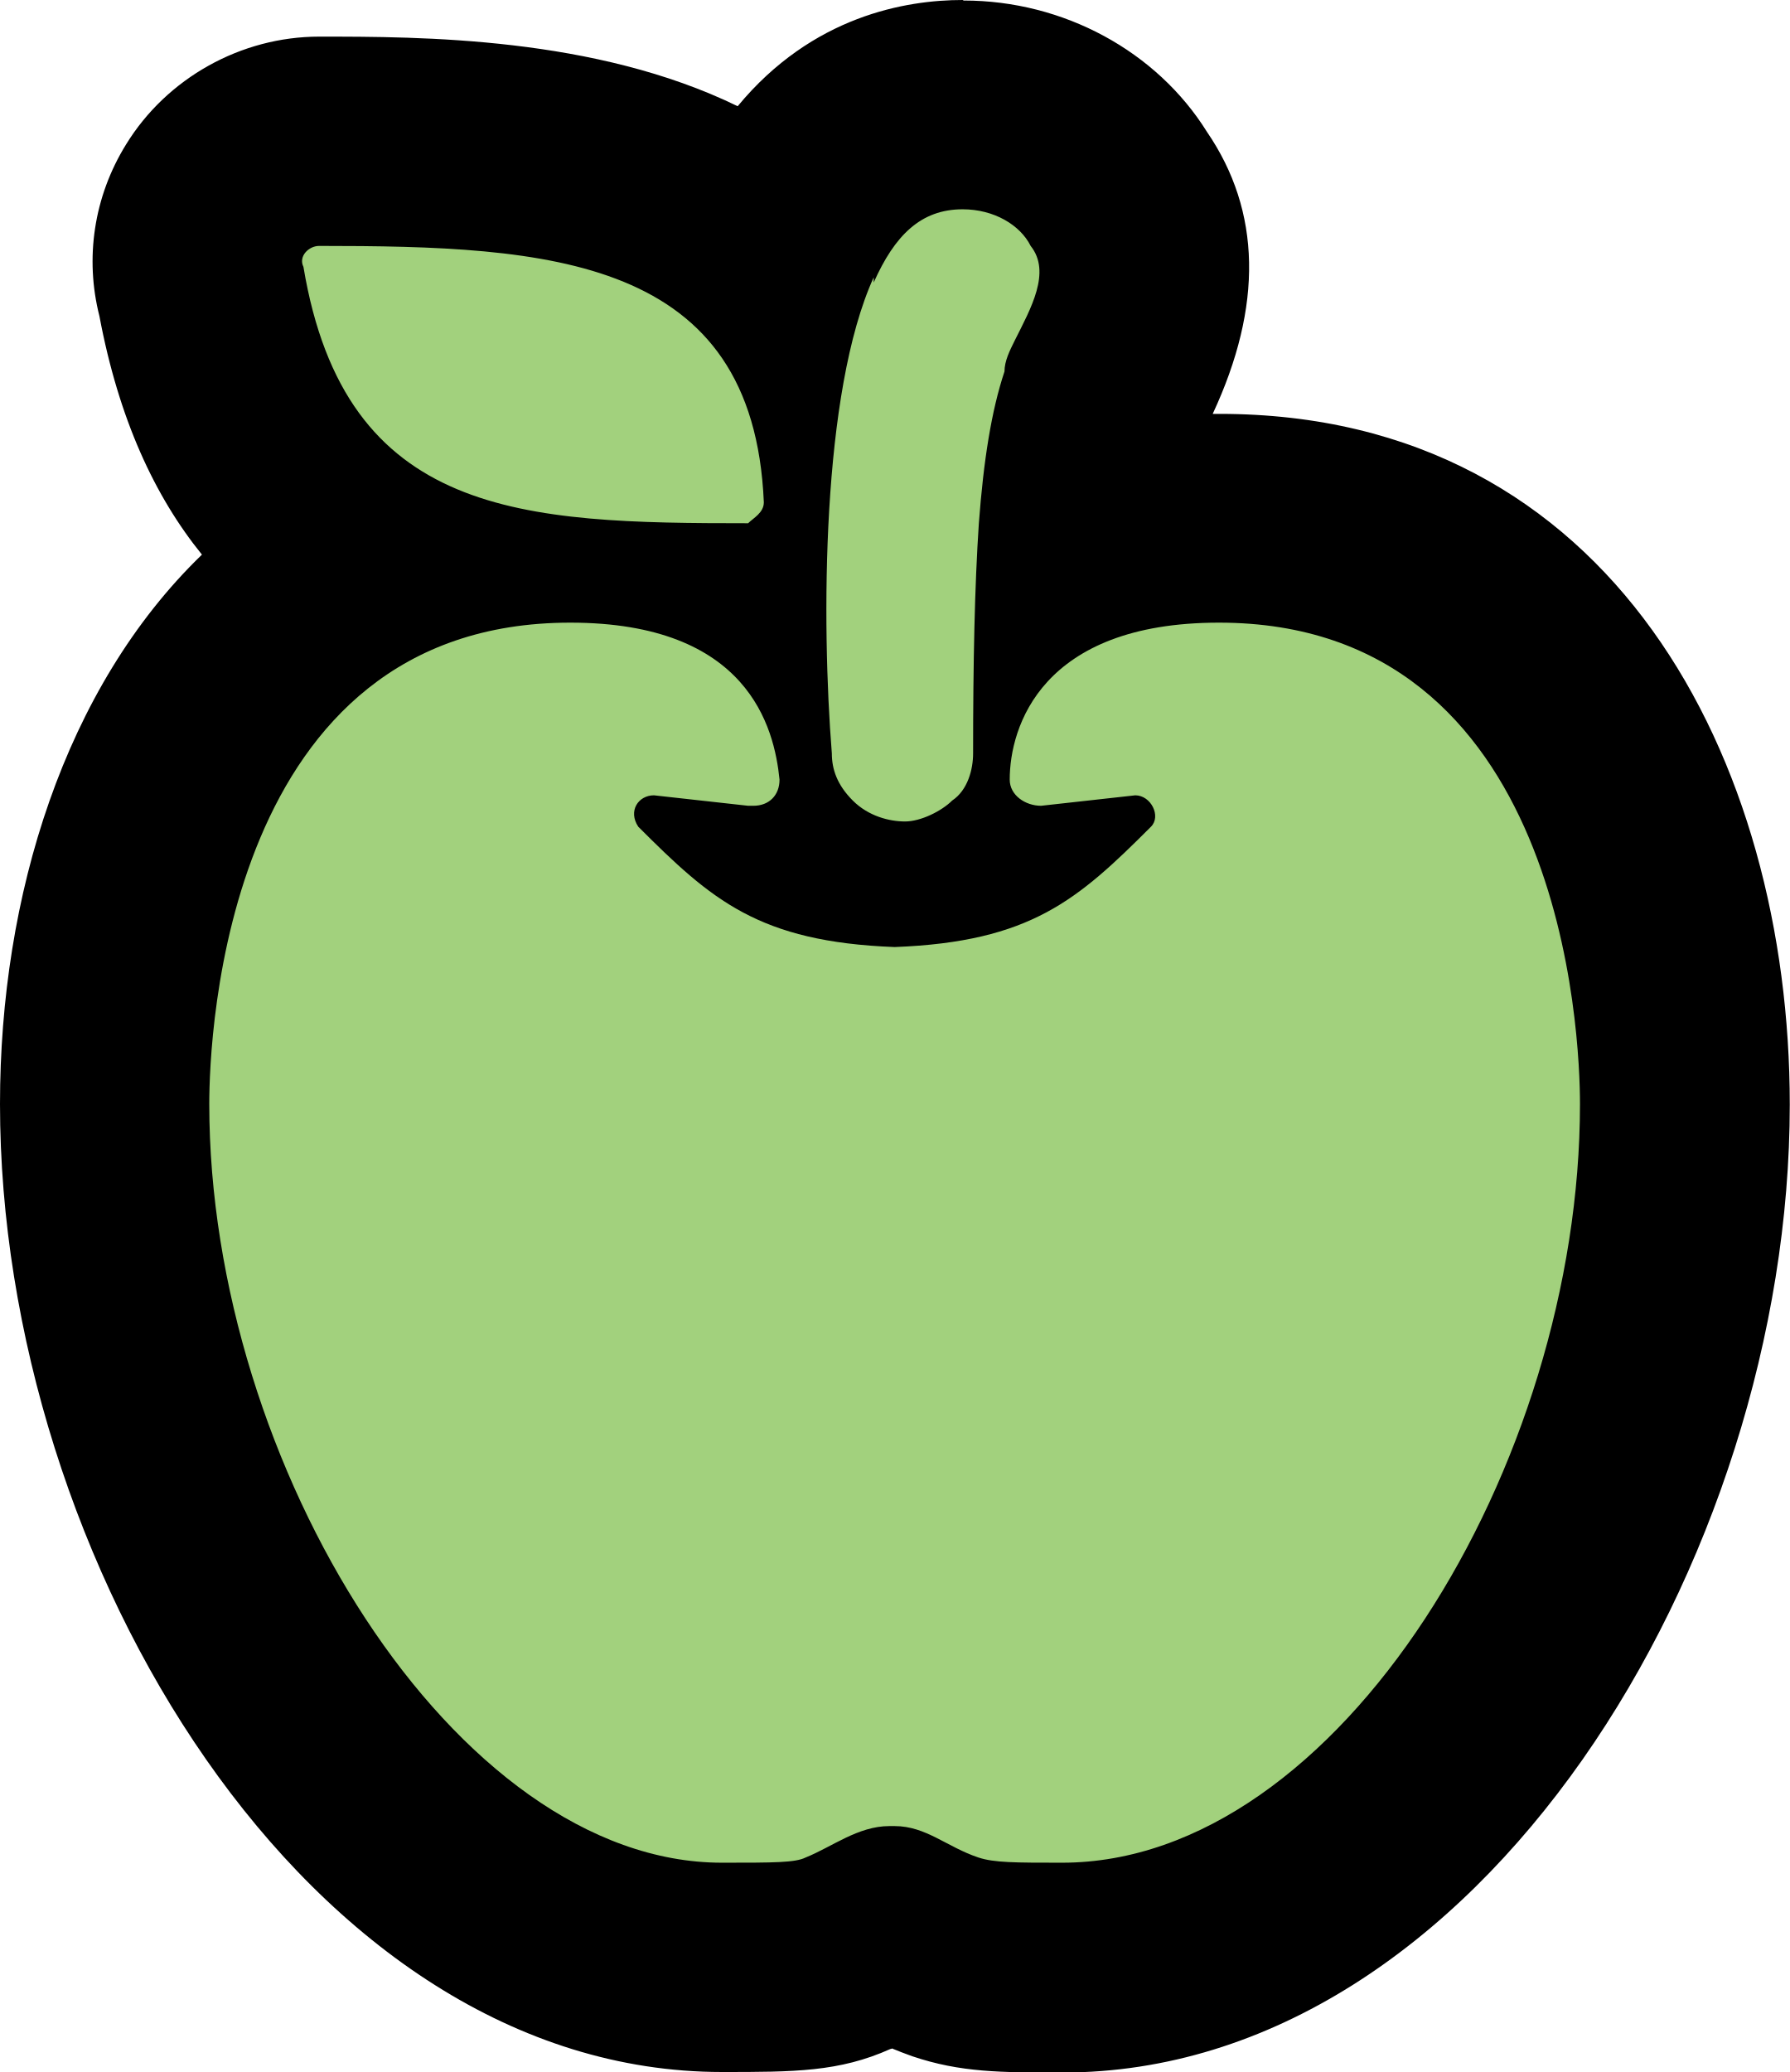
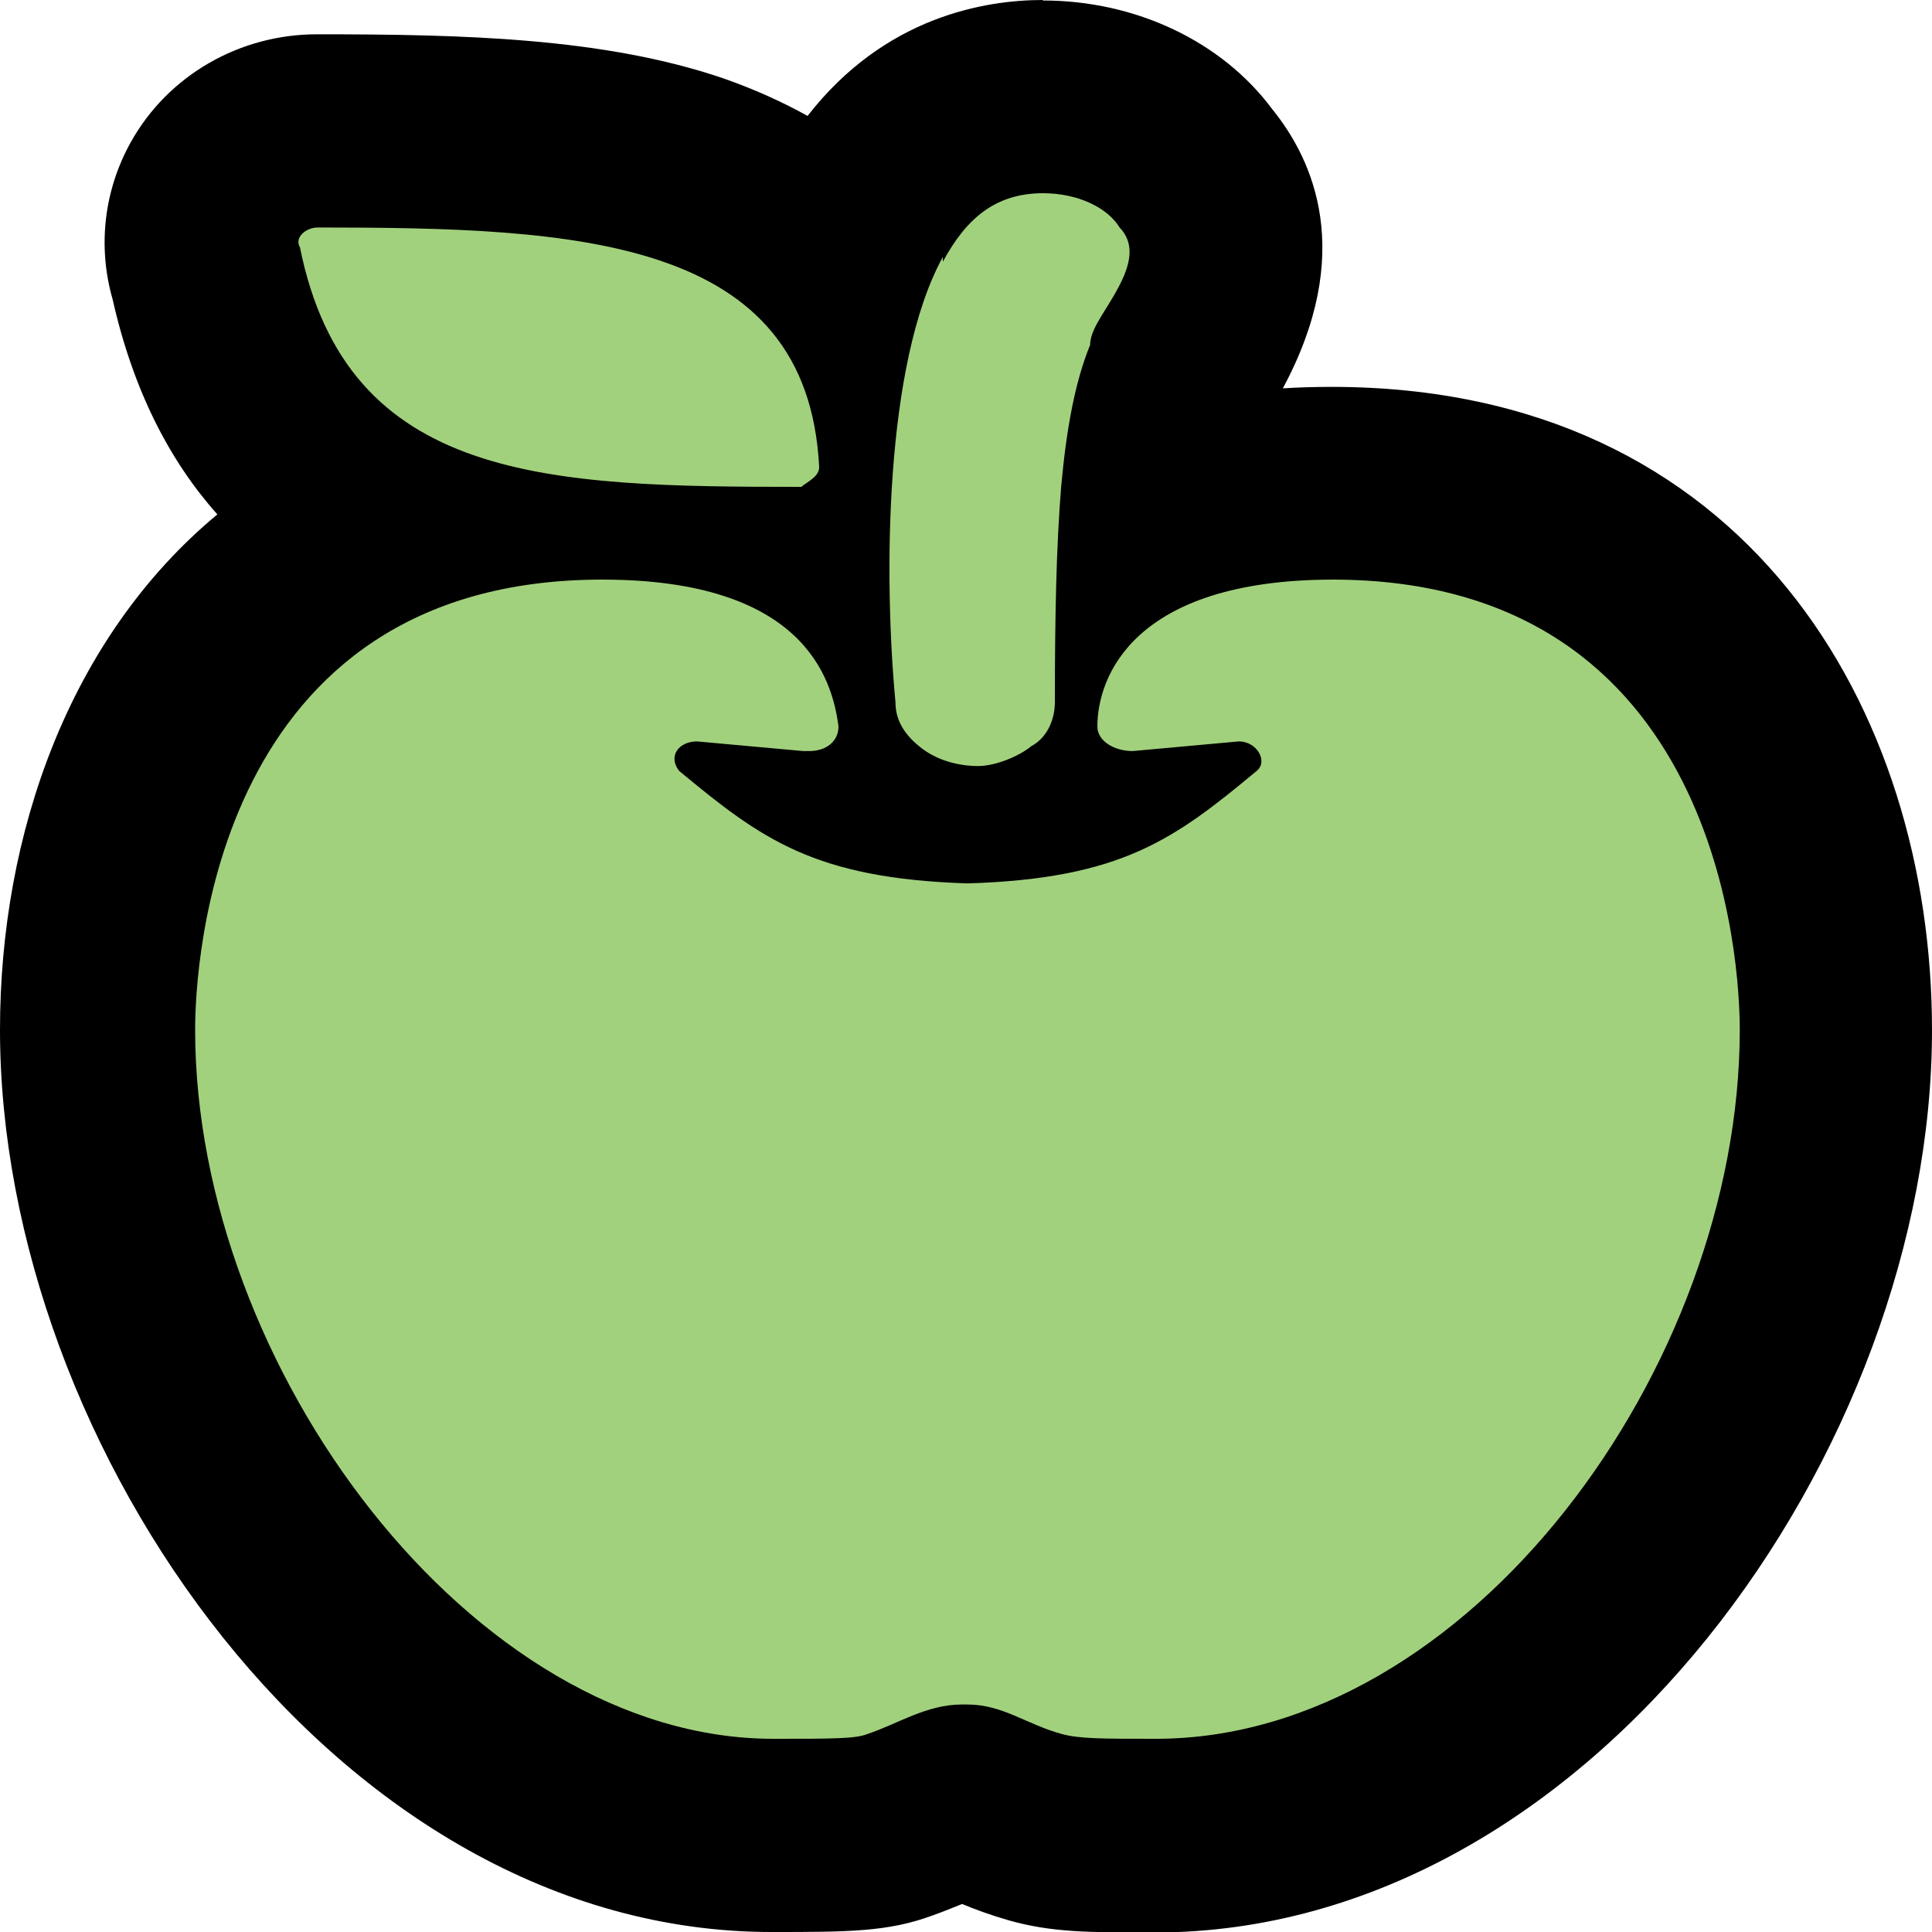
- <svg xmlns="http://www.w3.org/2000/svg" id="Layer_1" data-name="Layer 1" viewBox="0 0 34.2 39.6">
+ <svg xmlns="http://www.w3.org/2000/svg" id="Layer_1" data-name="Layer 1" viewBox="0 0 40 40">
  <defs>
    <style>
      .cls-1 {
        fill: #a2d17d;
      }
    </style>
  </defs>
-   <path class="cls-1" d="m20.3,37.6c-1.08,0-1.62,0-2.23-.2-.38-.13-.69-.29-.91-.41-.04-.02-.08-.04-.12-.07-.08.04-.17.09-.24.12-.19.1-.39.2-.58.28-.59.27-1.15.27-2.41.27-6.65,0-11.8-8.87-11.8-16.5,0-3.99,1.39-8.5,5.06-10.35-1.53-.9-2.72-2.47-3.2-5.16-.17-.6-.08-1.24.25-1.78.42-.68,1.18-1.11,1.99-1.11,2.59,0,6.38,0,8.63,2.14.05-.12.1-.25.15-.37.07-.16.16-.31.27-.44.95-1.67,2.27-2.04,3.25-2.04,1.25,0,2.4.63,2.99,1.62.99,1.43.2,2.99-.14,3.67l-.07.14c-.02.1-.04.21-.08.31-.18.55-.31,1.34-.39,2.42,0,.05,0,.1,0,.15.72-.25,1.58-.4,2.6-.4,6.57,0,8.9,6.03,8.9,11.2,0,7.63-5.2,16.5-11.9,16.5Z" />
-   <path d="m18.4,4c.6,0,1.1.3,1.3.7.4.5,0,1.2-.3,1.8-.1.2-.2.4-.2.6-.25.75-.4,1.7-.49,2.9-.08,1.2-.11,2.65-.11,4.4,0,.3-.1.7-.4.9-.2.2-.6.4-.9.4s-.7-.1-1-.4c-.3-.3-.4-.6-.4-.9-.2-2.5-.2-6.9.8-9.1v.1c.4-.9.9-1.4,1.7-1.4m-12.3.7c4.4,0,8.3.2,8.5,4.9,0,.2-.2.3-.3.4-4.3,0-7.7-.1-8.5-4.9-.1-.2.1-.4.3-.4m17.2,7.2c6.6,0,6.9,7.9,6.9,9.2,0,6.9-4.6,14.5-9.9,14.5-.9,0-1.3,0-1.6-.1-.6-.2-1-.6-1.6-.6h-.1c-.6,0-1.1.4-1.6.6-.2.1-.6.1-1.6.1-5.1,0-9.8-7.6-9.8-14.5,0-1.3.3-9.2,6.9-9.2,3.4,0,3.9,2,4,3,0,.3-.2.5-.5.5h-.1l-1.8-.2c-.3,0-.5.3-.3.6,1.4,1.4,2.3,2.2,4.9,2.3,2.6-.1,3.5-.9,4.9-2.3.2-.2,0-.6-.3-.6l-1.8.2c-.3,0-.6-.2-.6-.5,0-1,.6-3,4-3M18.4,0c-1.08,0-2.87.3-4.3,2.03C11.37.7,8.04.7,6.1.7c-1.49,0-2.91.79-3.69,2.06-.62,1-.79,2.18-.51,3.28.37,1.97,1.06,3.45,1.96,4.56-2.63,2.54-3.86,6.53-3.86,10.5,0,8.73,5.9,18.5,13.8,18.5,1.38,0,2.24,0,3.22-.44,0,0,.02,0,.03-.01.12.05.25.1.39.15.92.31,1.69.31,2.87.31,7.96,0,13.9-9.77,13.9-18.5,0-6.57-3.37-13.2-10.9-13.2-.04,0-.09,0-.13,0,.96-2.06.93-3.87-.11-5.39-.96-1.54-2.74-2.51-4.65-2.51h0Z" />
+   <path class="cls-1" d="m23.91,38c-1.28,0-1.86,0-2.49-.17-.41-.11-.74-.26-1.01-.38-.15-.06-.35-.15-.41-.16h-.12c-.1,0-.39.13-.59.22-.23.1-.45.19-.67.27-.58.22-1.13.22-2.64.22-7.74,0-13.97-9.13-13.97-16.68,0-3.32,1.37-8.46,6.01-10.47-1.78-.9-3.15-2.46-3.74-5.17-.19-.58-.13-1.22.18-1.76.42-.74,1.23-1.21,2.11-1.21,3.48,0,8.26,0,10.74,2.64.13-.35.28-.68.45-.99.09-.16.2-.31.33-.44.86-1.27,2.04-1.92,3.5-1.92,1.32,0,2.51.56,3.17,1.48,1.31,1.55.2,3.36-.17,3.97l-.07.12c-.02.11-.06.21-.1.31-.22.54-.37,1.31-.46,2.37,0,.11-.02.23-.03.35.92-.37,2.11-.6,3.64-.6,8.23,0,10.43,7.11,10.43,11.32,0,7.72-6.16,16.68-14.09,16.68Z" />
+   <path d="m21.59,4c.73,0,1.34.3,1.59.71.49.51,0,1.22-.37,1.82-.12.2-.24.41-.24.61-.31.76-.49,1.72-.6,2.94-.1,1.22-.13,2.68-.13,4.46,0,.3-.12.71-.49.91-.24.2-.73.41-1.1.41s-.85-.1-1.22-.41c-.37-.3-.49-.61-.49-.91-.24-2.53-.24-6.99.98-9.22v.1c.49-.91,1.1-1.42,2.08-1.42m-15.02.71c5.37,0,10.14.2,10.38,4.96,0,.2-.24.3-.37.41-5.25,0-9.4-.1-10.38-4.96-.12-.2.12-.41.37-.41m21.01,7.29c8.06,0,8.43,8,8.43,9.32,0,6.99-5.62,14.68-12.09,14.68-1.1,0-1.59,0-1.95-.1-.73-.2-1.22-.61-1.95-.61h-.12c-.73,0-1.34.41-1.95.61-.24.1-.73.1-1.95.1-6.23,0-11.97-7.7-11.97-14.68,0-1.32.37-9.32,8.43-9.32,4.15,0,4.76,2.03,4.89,3.04,0,.3-.24.51-.61.51h-.12l-2.2-.2c-.37,0-.61.3-.37.61,1.71,1.42,2.81,2.23,5.98,2.33,3.18-.1,4.27-.91,5.98-2.33.24-.2,0-.61-.37-.61l-2.2.2c-.37,0-.73-.2-.73-.51,0-1.01.73-3.04,4.89-3.04M21.59,0c-1.19,0-3.27.34-4.87,2.4-.54-.3-1.12-.56-1.75-.78-2.47-.84-5.38-.91-8.41-.91-1.6,0-3.08.85-3.85,2.23-.56,1-.69,2.17-.38,3.25.43,1.91,1.19,3.36,2.17,4.46C1.43,13.2,0,17.27,0,21.32c0,8.64,6.98,18.68,15.97,18.68,1.58,0,2.41,0,3.33-.34.23-.08.44-.17.62-.24.26.11.59.23.97.34.89.25,1.65.25,3.02.25,9.06,0,16.09-10.04,16.09-18.68,0-6.63-3.84-13.32-12.43-13.32-.35,0-.69.01-1.01.03,1.5-2.79.64-4.72-.22-5.78-1.04-1.4-2.82-2.25-4.75-2.25h0Z" />
</svg>
